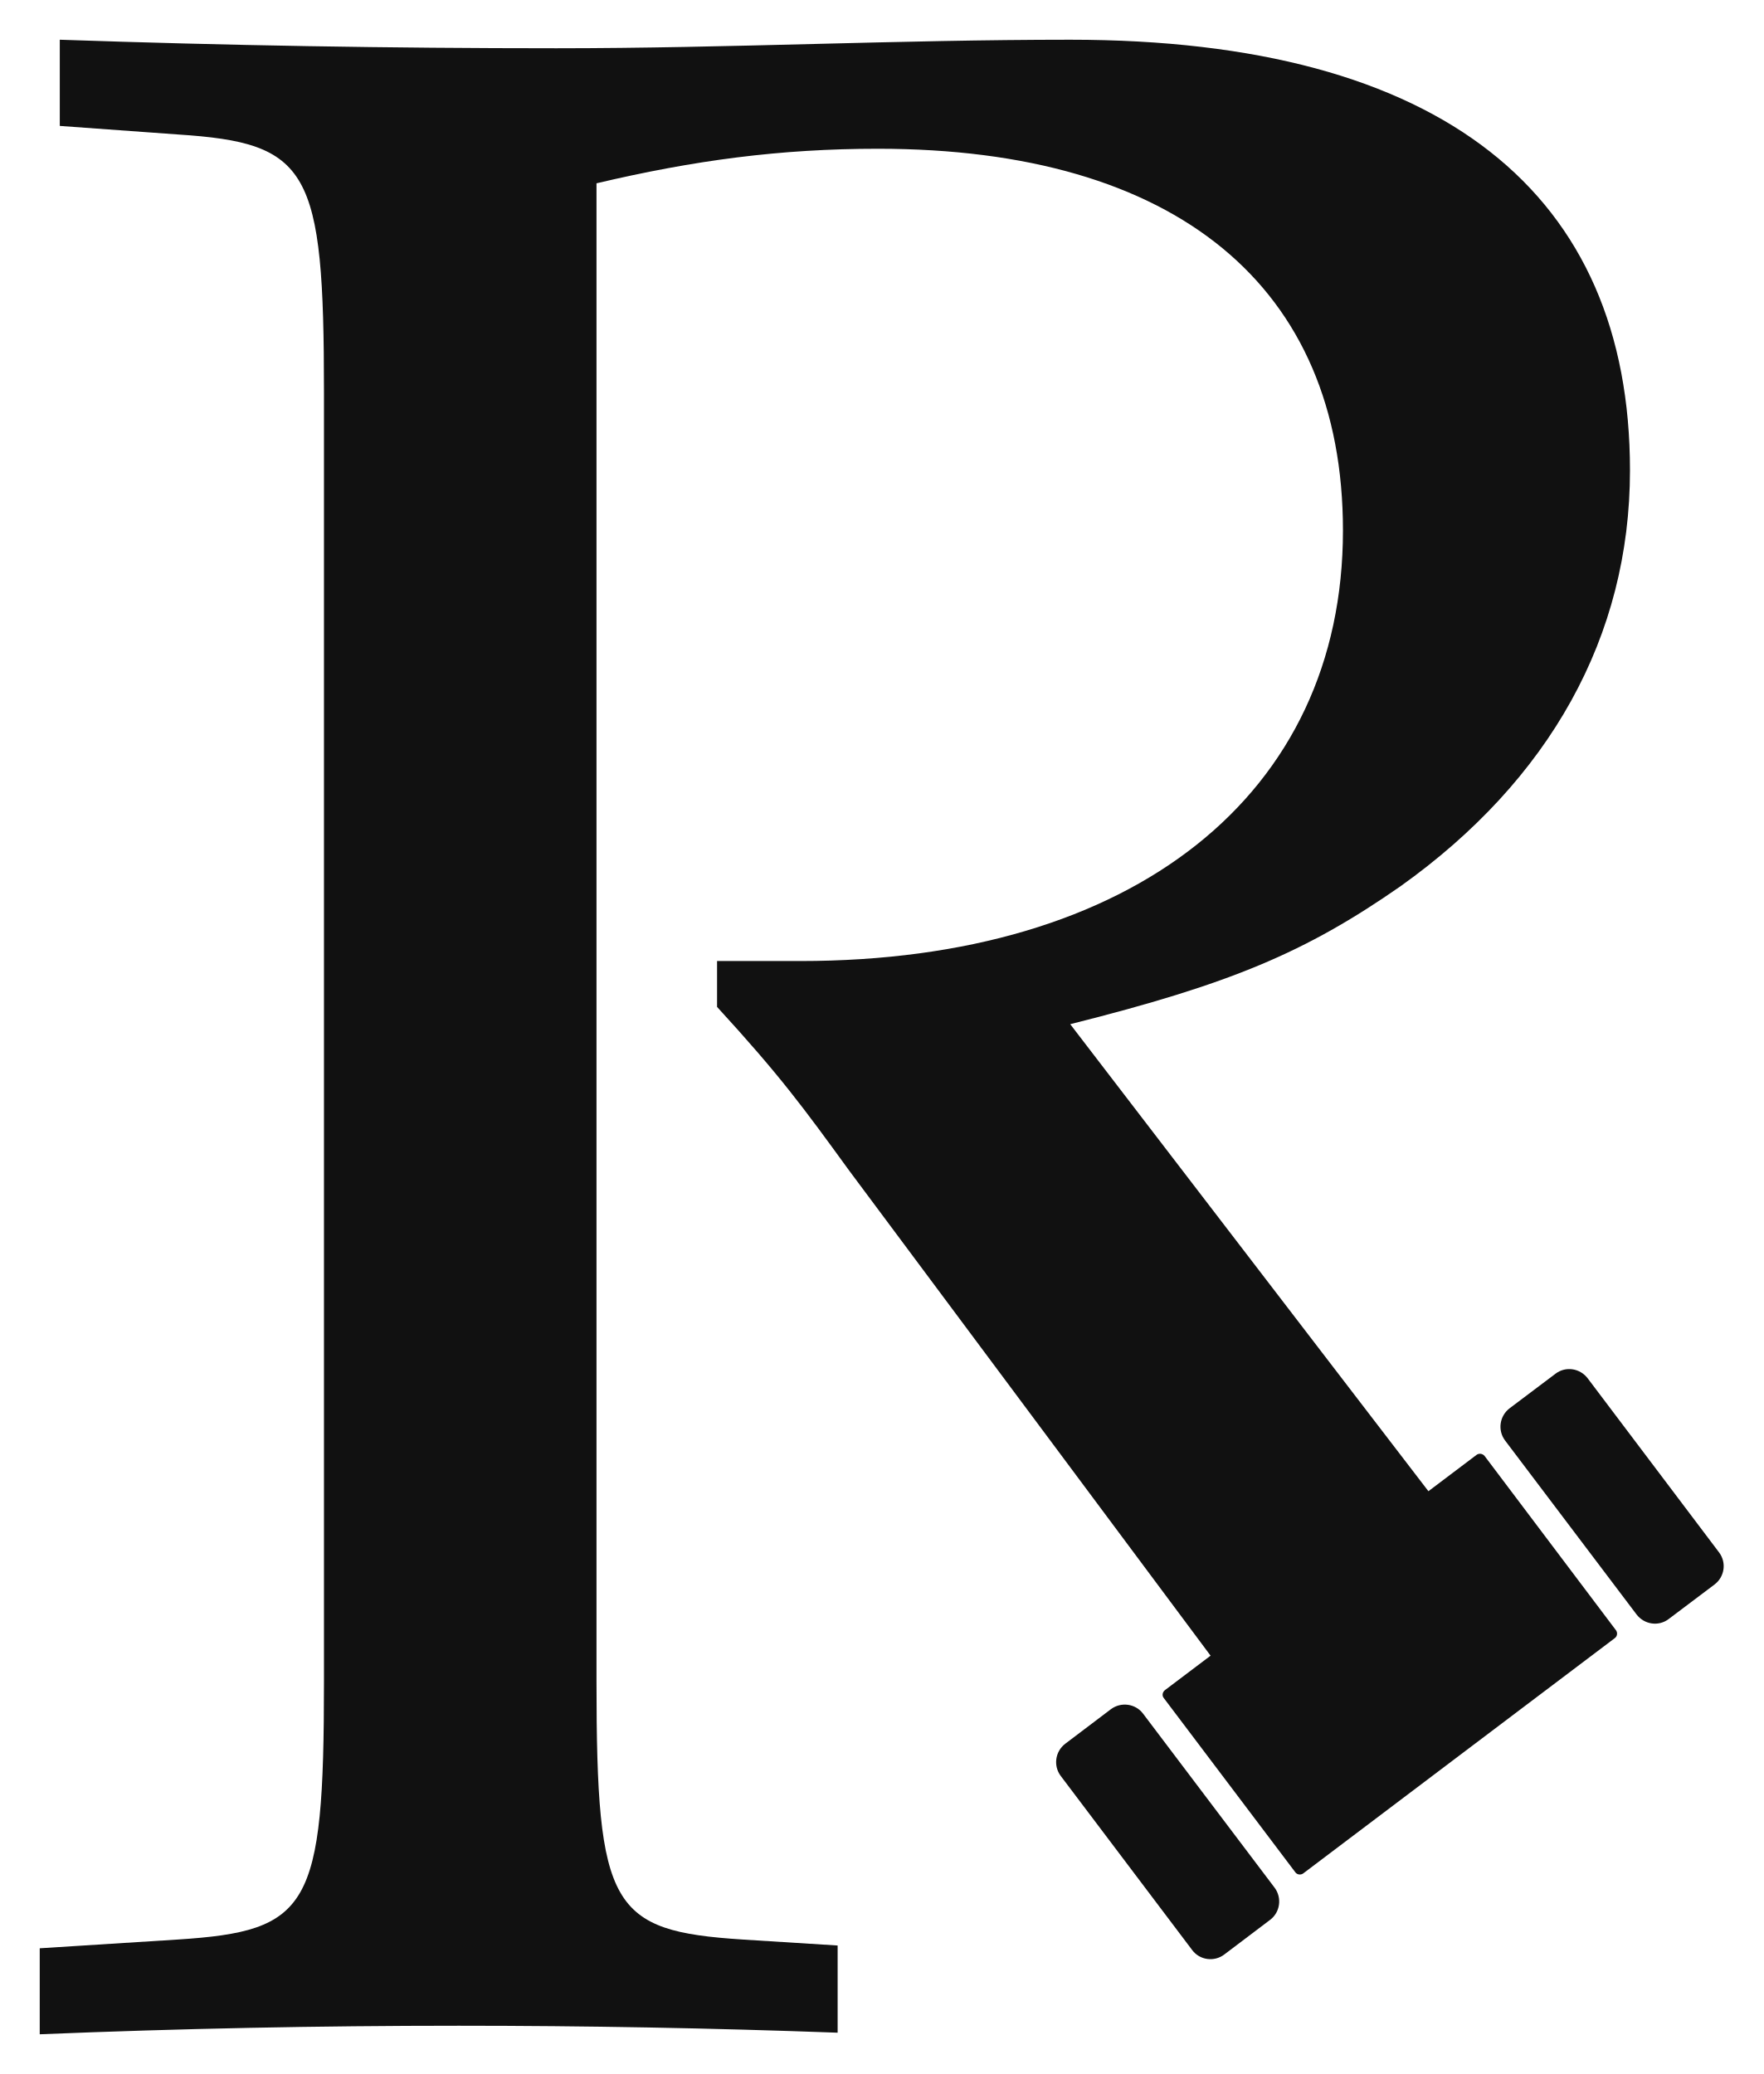
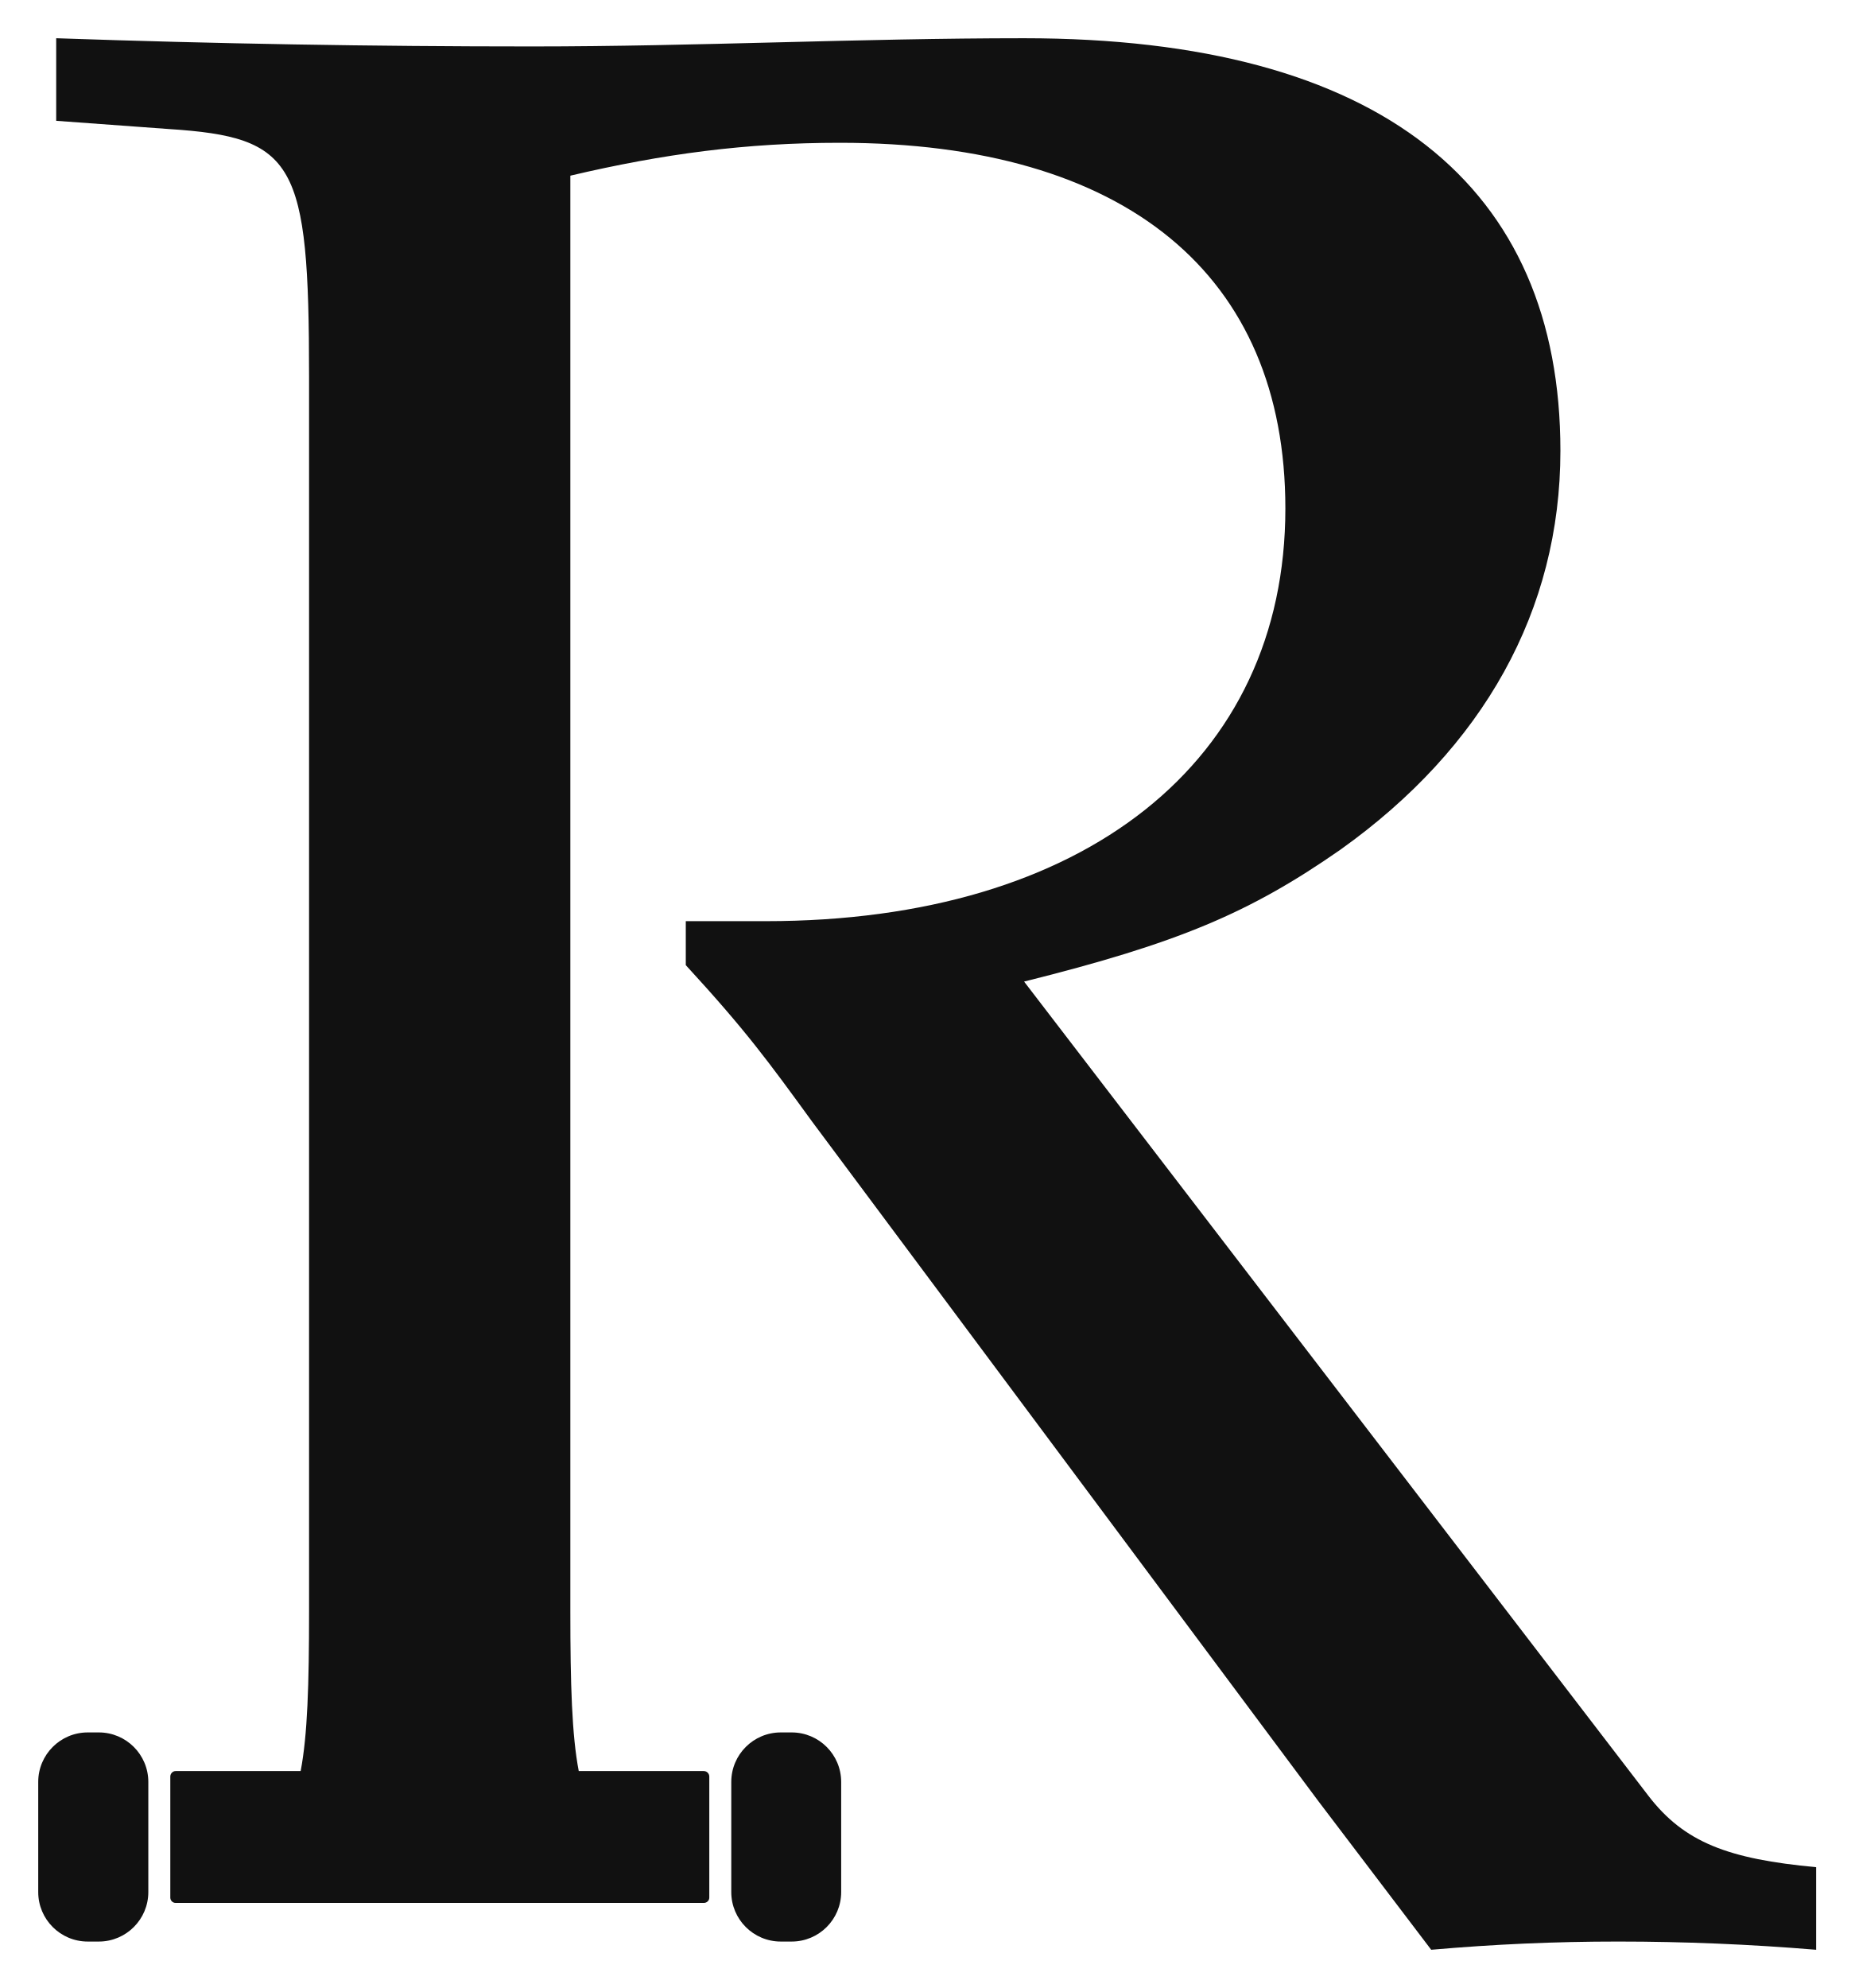
- <svg xmlns="http://www.w3.org/2000/svg" viewBox="-2 -2 88.78 104.43" role="img" aria-label="Abogados Remates Judiciales">
-   <path d="M0 100.43V96.1L6.94 95.66C13.58 95.23 14.31 94.08 14.31 82.66V17.77C14.31 6.5 13.58 5.2 6.94 4.77L1.01 4.34V0C9.39 0.29 17.63 0.43 26.01 0.43C34.68 0.43 43.21 0 51.88 0C70.66 0 80.06 7.8 80.06 21.68C80.06 30.06 76.01 37.28 68.5 42.63C63.73 45.95 59.97 47.54 51.88 49.57L70 73.2L59.03 81.48L40.75 56.94C38.44 53.76 37.28 52.17 34.1 48.7V46.39H38.29C55.06 46.39 65.61 38.01 65.61 24.71C65.61 12.43 57.23 5.49 42.2 5.49C37.28 5.49 32.95 6.07 28.03 7.23V82.66C28.03 94.08 28.76 95.23 35.4 95.66L40.17 95.96V100.35Q30.64 100 21.1 100C14.02 100 7.08 100.14 0 100.43Z" fill="#111111" />
-   <path d="M72.74 71.31 79.35 80.08C79.45 80.21 79.42 80.39 79.3 80.48L63.61 92.33C63.49 92.42 63.3 92.4 63.21 92.27L56.59 83.5C56.49 83.38 56.52 83.2 56.65 83.1L72.33 71.26C72.46 71.16 72.64 71.19 72.74 71.31ZM77.93 67.4 84.54 76.16C84.93 76.67 84.83 77.39 84.32 77.78L82.01 79.52C81.5 79.91 80.78 79.8 80.39 79.29L73.77 70.53C73.39 70.02 73.49 69.3 74 68.91L76.31 67.17C76.82 66.78 77.54 66.89 77.93 67.4ZM55.55 84.29 62.17 93.05C62.55 93.56 62.45 94.29 61.94 94.67L59.64 96.41C59.13 96.8 58.4 96.7 58.02 96.19L51.4 87.42C51.02 86.91 51.12 86.19 51.63 85.8L53.93 84.06C54.44 83.68 55.17 83.78 55.55 84.29Z" fill="#111111" />
+ <svg xmlns="http://www.w3.org/2000/svg" viewBox="-2 -2 97.02 104" role="img" aria-label="Abogados Remates Judiciales">
+   <path d="M28.28 90.65H34.82C34.98 90.65 35.11 90.78 35.11 90.94V97.27C35.11 97.43 34.98 97.55 34.82 97.55H7.19C7.04 97.55 6.91 97.43 6.91 97.27V90.94C6.91 90.78 7.04 90.65 7.19 90.65H13.73C14.09 88.78 14.17 86.11 14.17 82.3V17.7C14.17 6.47 13.45 5.18 6.83 4.75L0.94 4.32V-0C9.28 0.29 17.48 0.43 25.83 0.43C34.46 0.43 42.95 -0 51.58 -0C70.29 -0 79.64 7.77 79.64 21.58C79.64 29.93 75.61 37.12 68.13 42.45C63.38 45.76 59.64 47.34 51.58 49.35L84.24 91.94C86.12 94.39 88.42 95.25 93.02 95.68V100Q87.84 99.57 82.66 99.57C79.35 99.57 76.19 99.71 72.88 100L66.98 92.23L40.5 56.69C38.2 53.53 37.05 51.94 33.88 48.49V46.19H38.06C54.75 46.19 65.25 37.84 65.25 24.6C65.25 12.37 56.91 5.47 41.94 5.47C37.05 5.47 32.73 6.04 27.84 7.19V82.3C27.84 86.11 27.92 88.78 28.28 90.65ZM38.85 88.63H39.42C40.85 88.63 42.01 89.79 42.01 91.22V96.98C42.01 98.41 40.85 99.57 39.42 99.57H38.85C37.42 99.57 36.26 98.41 36.26 96.98V91.22C36.26 89.79 37.42 88.63 38.85 88.63ZM2.59 88.63H3.17C4.6 88.63 5.76 89.79 5.76 91.22V96.98C5.76 98.41 4.6 99.57 3.17 99.57H2.59C1.16 99.57 0 98.41 0 96.98V91.22C0 89.79 1.16 88.63 2.59 88.63Z" fill="#111111" />
</svg>
